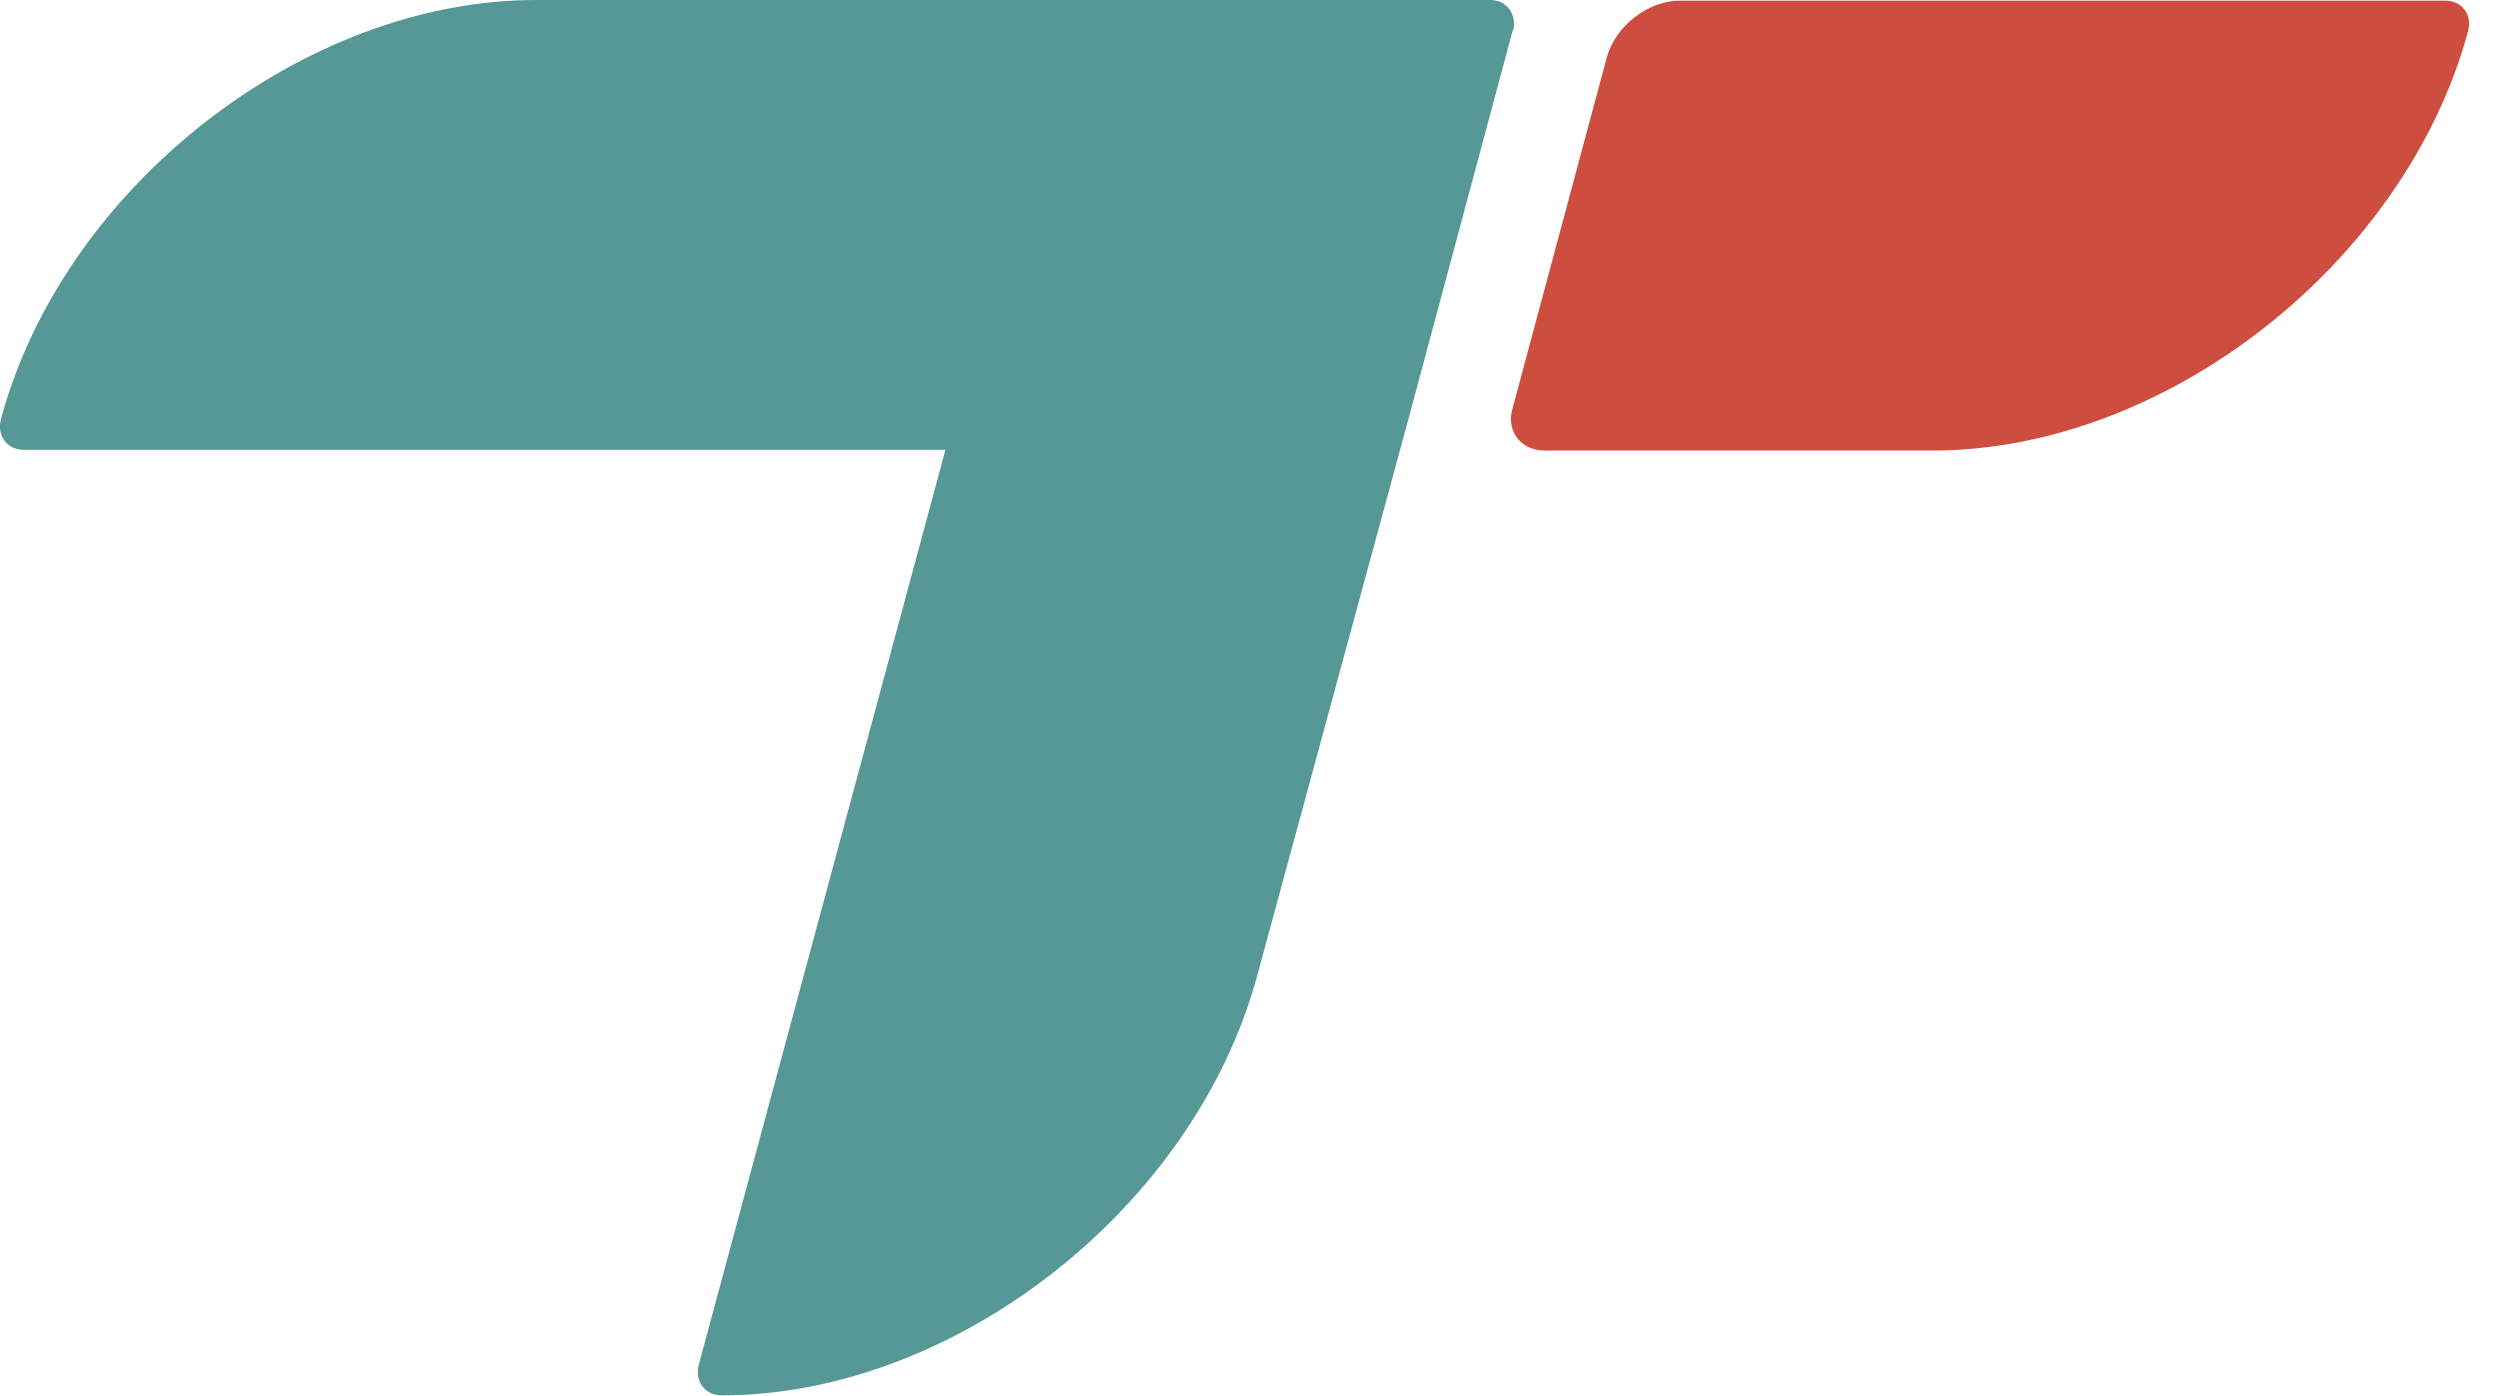
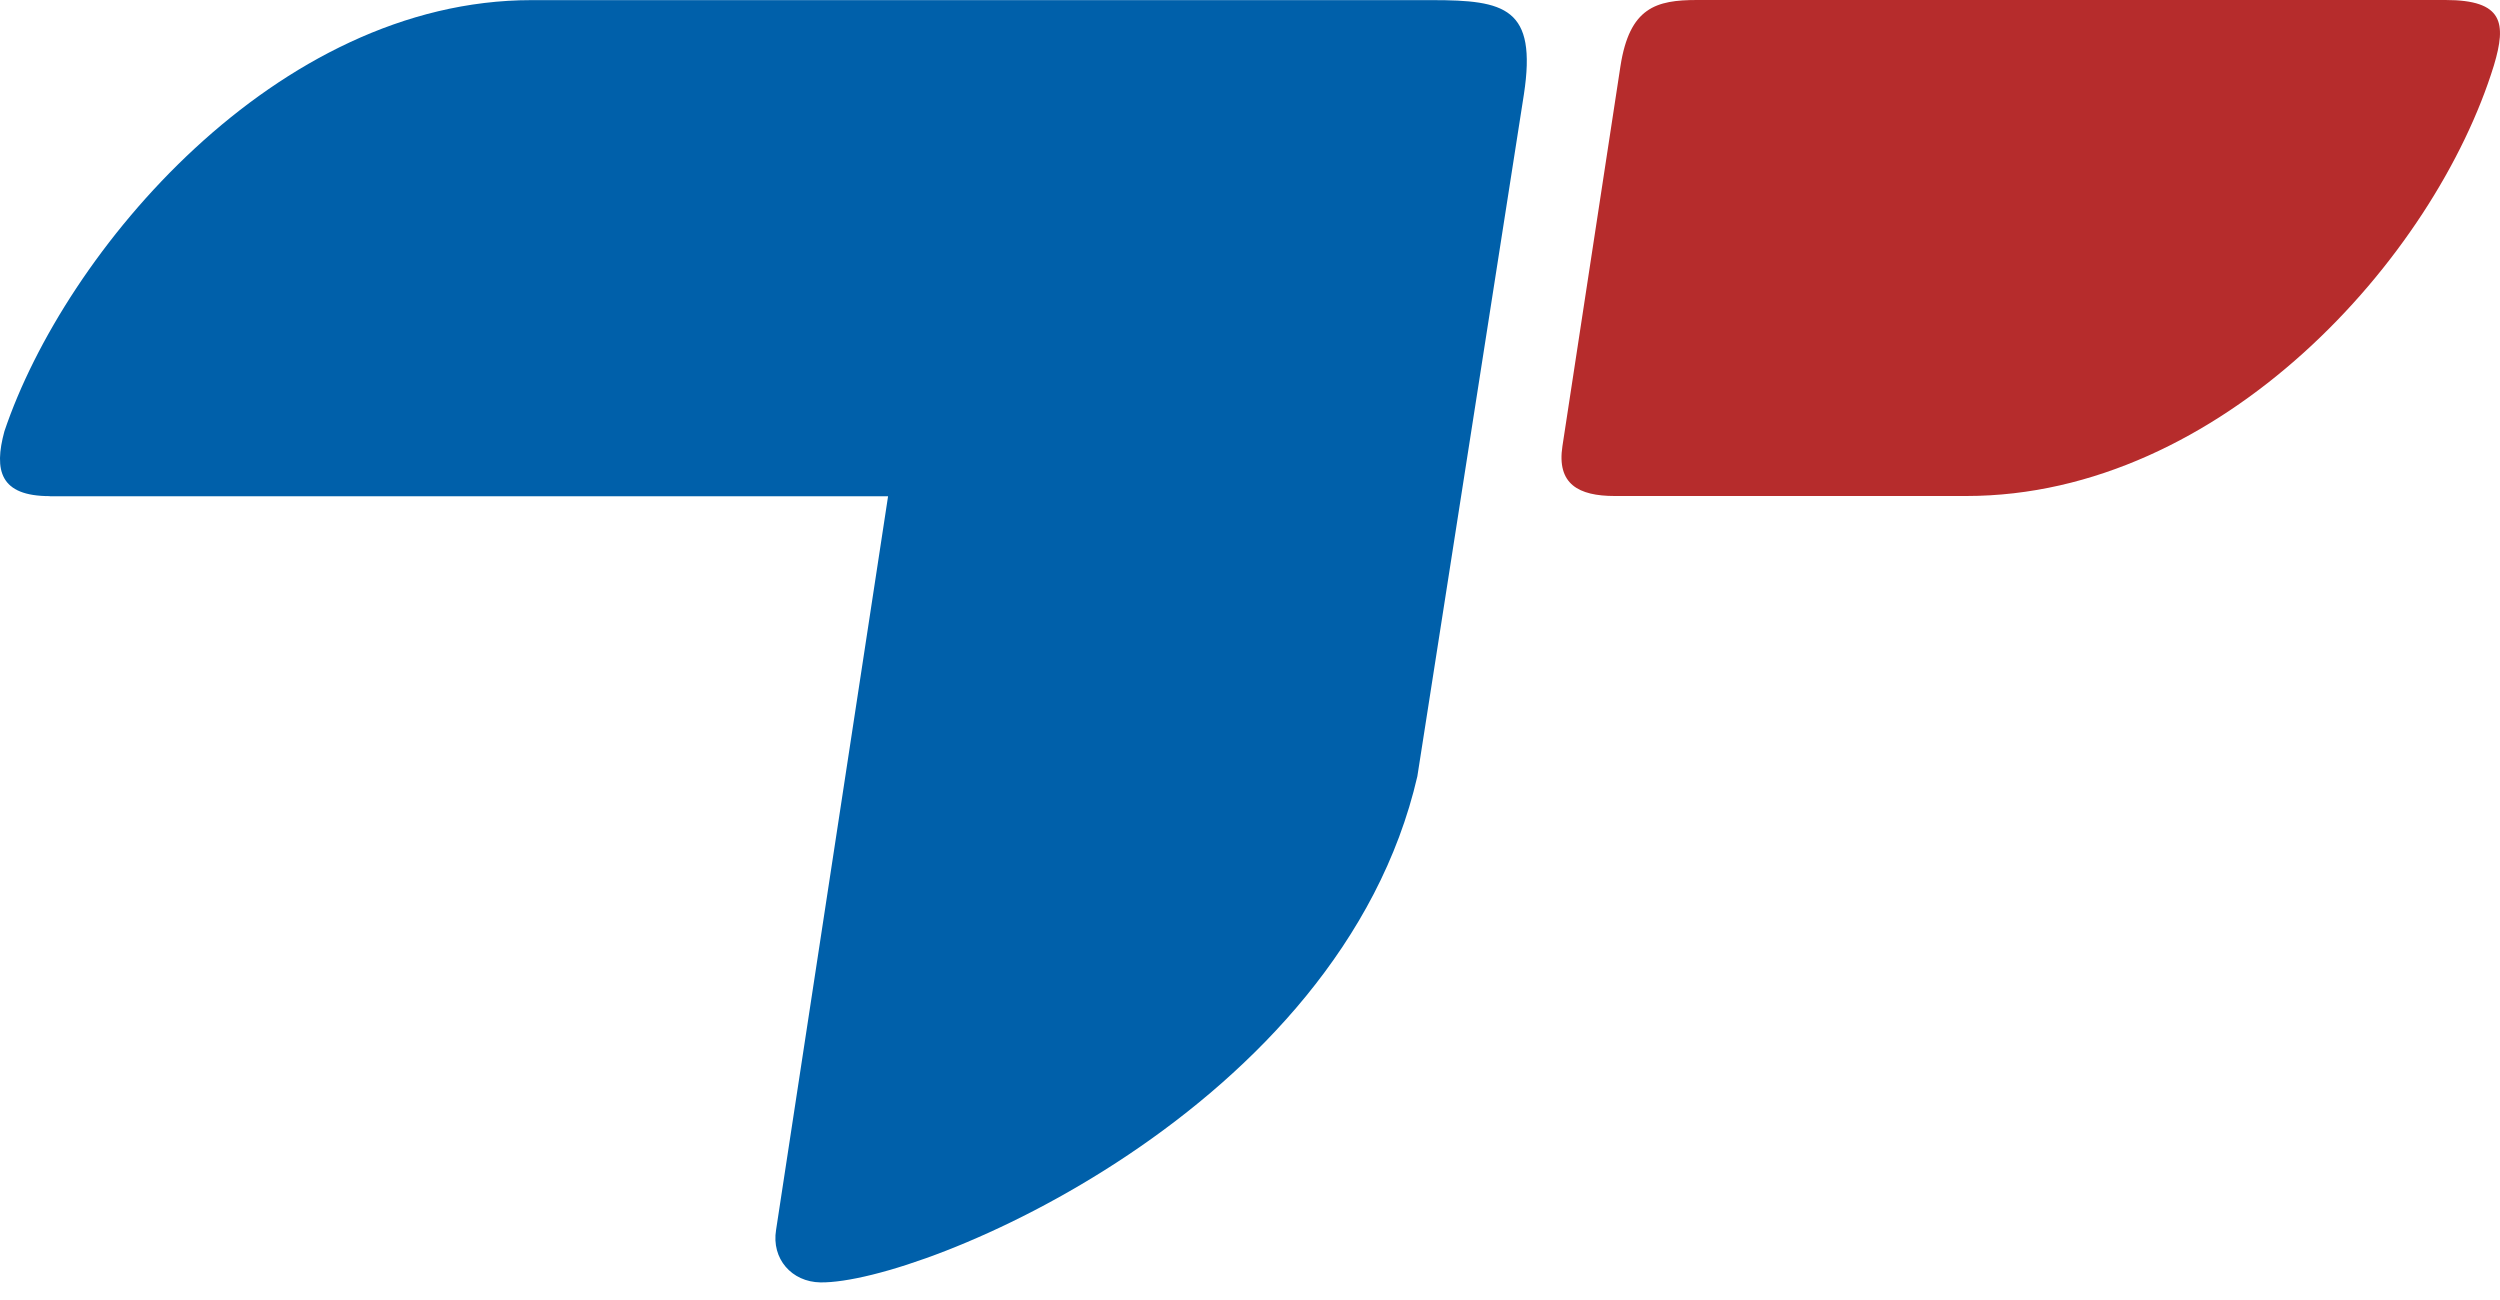
- <svg xmlns="http://www.w3.org/2000/svg" width="43" height="24" fill="none">
-   <path d="M26.564 7.749h6.679c4.005 0 8.121-3.22 9.206-7.205.079-.289-.1-.533-.391-.533H28.89c-.537 0-1.107.433-1.253.977l-1.622 6.039c-.111.377.135.722.549.722z" fill="#CD4E3F" />
-   <path d="M25.636 0H9.214C5.22 0 1.092 3.22.018 7.204c-.078.29.101.533.392.533h15.851l-4.24 15.73c-.078.289.101.533.392.533 4.005 0 8.122-3.22 9.207-7.204l2.606-9.592 1.79-6.671.022-.045C26.072.222 25.904 0 25.636 0z" fill="#569896" />
+ <svg xmlns="http://www.w3.org/2000/svg" width="100" height="52" fill="none">
+   <path fill-rule="evenodd" clip-rule="evenodd" d="M1.99 19.845c-1.99 0-2.24-1.022-1.814-2.592C2.596 10.054 11.058.005 21.261.005h36.02c2.924 0 4.204.303 3.675 3.769l-4.262 27.279C53.62 44.378 36.898 51.35 32.817 51.296c-1.15-.018-1.964-.946-1.774-2.1l4.48-29.346H1.99v-.005z" fill="#0060AA" />
+   <path fill-rule="evenodd" clip-rule="evenodd" d="M67.883 0h29.935c2.321 0 2.443.923 1.94 2.61-2.37 7.702-10.903 17.23-21.106 17.23H64.588c-1.444 0-2.326-.474-2.09-2l2.32-15.193C65.183.294 66.246 0 67.884 0z" fill="#B62C2C" />
</svg>
